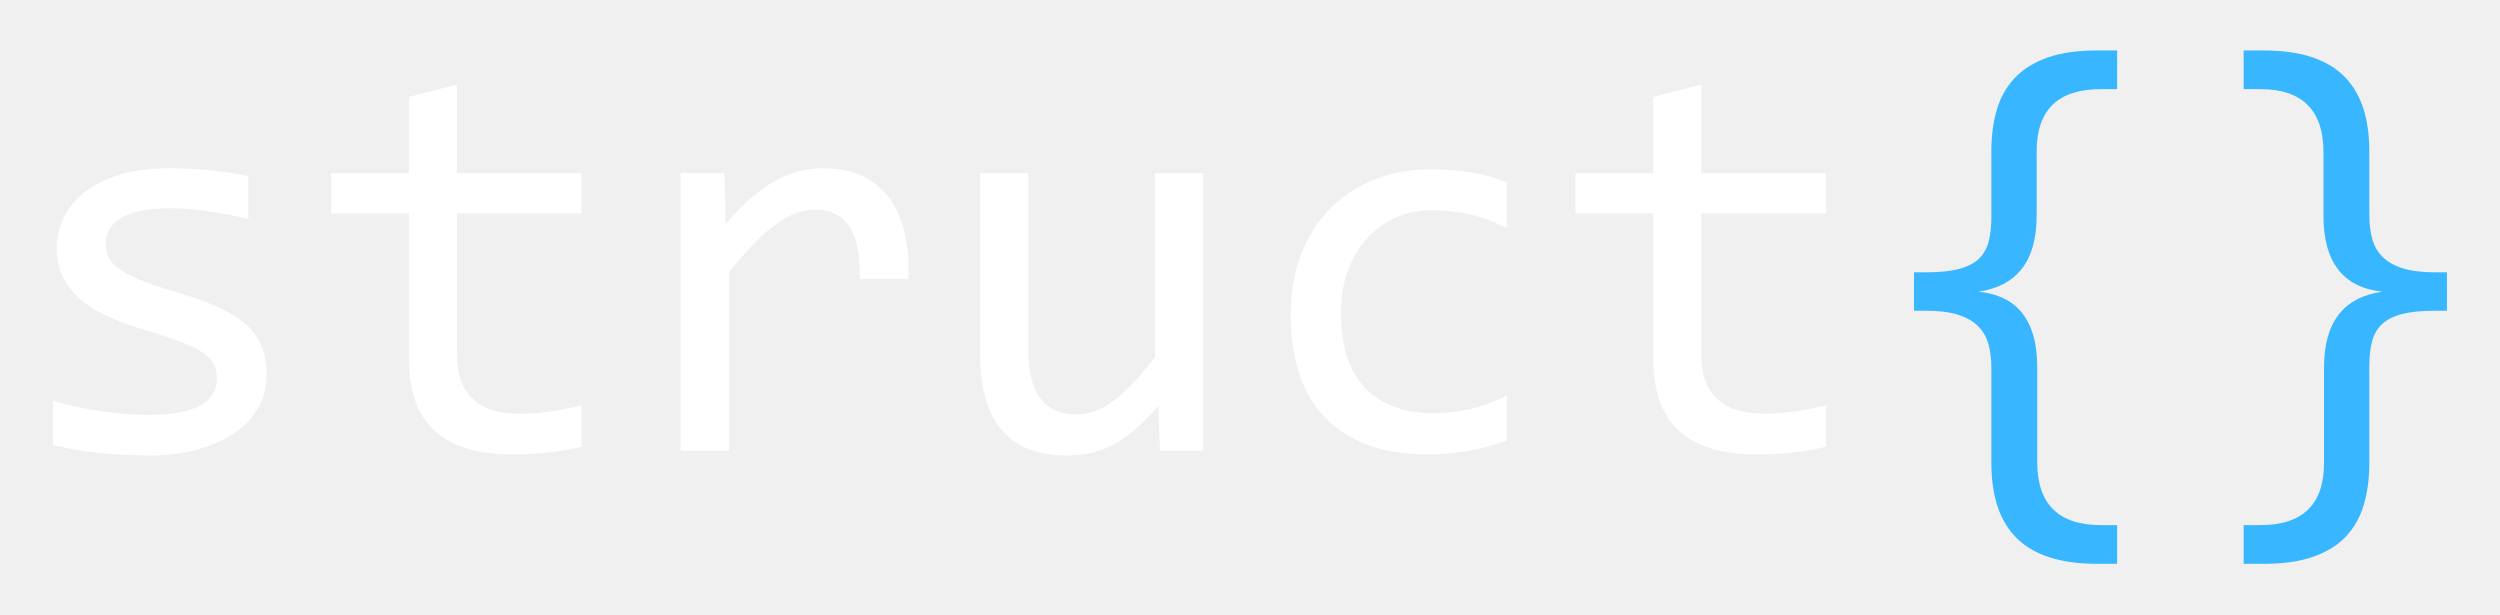
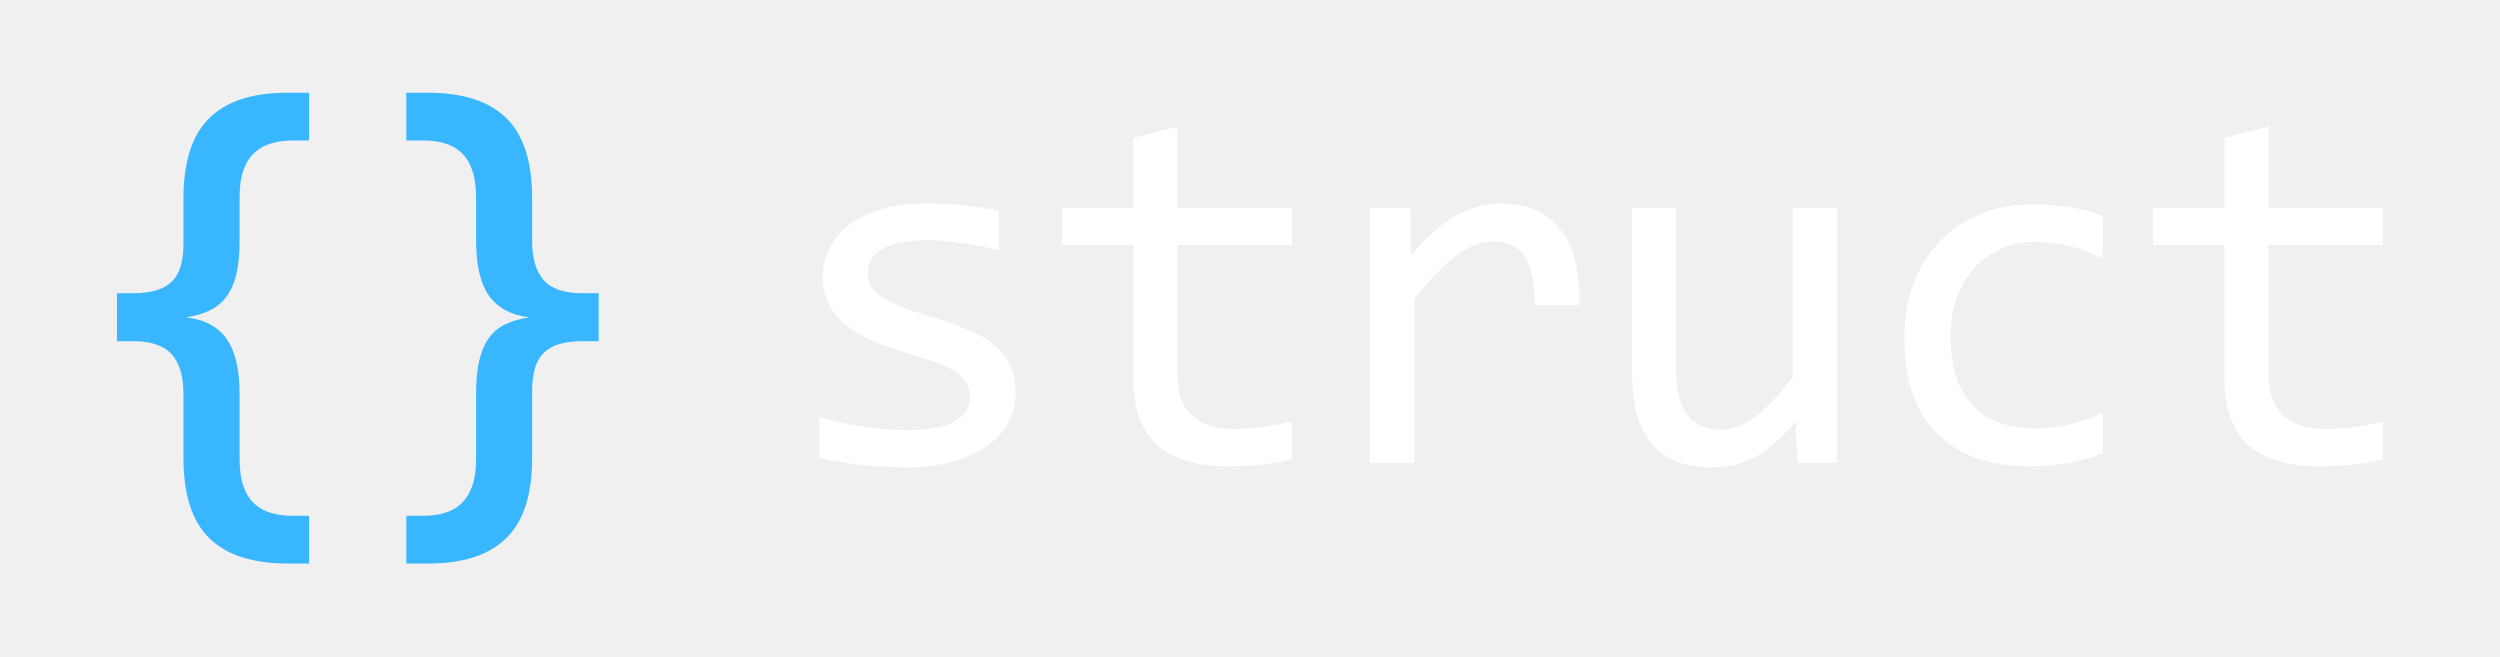
- <svg xmlns="http://www.w3.org/2000/svg" width="989" zoomAndPan="magnify" viewBox="256.78 625.45 988.74 243.44" height="243" preserveAspectRatio="xMidYMid meet" version="1.0">
+ <svg xmlns="http://www.w3.org/2000/svg" width="1200" zoomAndPan="magnify" viewBox="210.934 604.359 1077.579 283.109" height="315" preserveAspectRatio="xMidYMid meet" version="1.0">
  <defs>
    <g />
  </defs>
  <g fill="#ffffff" fill-opacity="1">
-     <g transform="translate(256.8545, 803.9999)">
+     <g transform="translate(544.0221, 803.9999)">
      <g>
        <path d="M 104.562 -30 C 104.562 -26.133 103.906 -22.664 102.594 -19.594 C 101.281 -16.531 99.488 -13.812 97.219 -11.438 C 94.957 -9.07 92.332 -7.047 89.344 -5.359 C 86.352 -3.68 83.16 -2.297 79.766 -1.203 C 76.367 -0.109 72.879 0.691 69.297 1.203 C 65.723 1.711 62.223 1.969 58.797 1.969 C 51.348 1.969 44.504 1.641 38.266 0.984 C 32.023 0.328 25.91 -0.727 19.922 -2.188 L 19.922 -19.703 C 26.348 -17.879 32.734 -16.492 39.078 -15.547 C 45.43 -14.598 51.75 -14.125 58.031 -14.125 C 67.156 -14.125 73.906 -15.363 78.281 -17.844 C 82.664 -20.32 84.859 -23.863 84.859 -28.469 C 84.859 -30.438 84.508 -32.203 83.812 -33.766 C 83.125 -35.336 81.863 -36.836 80.031 -38.266 C 78.207 -39.691 75.379 -41.172 71.547 -42.703 C 67.711 -44.234 62.477 -45.984 55.844 -47.953 C 50.875 -49.41 46.289 -51.07 42.094 -52.938 C 37.895 -54.801 34.266 -57.008 31.203 -59.562 C 28.141 -62.113 25.727 -65.102 23.969 -68.531 C 22.219 -71.969 21.344 -76.02 21.344 -80.688 C 21.344 -83.758 22.055 -87.117 23.484 -90.766 C 24.91 -94.41 27.336 -97.801 30.766 -100.938 C 34.191 -104.082 38.828 -106.691 44.672 -108.766 C 50.516 -110.848 57.812 -111.891 66.562 -111.891 C 70.875 -111.891 75.656 -111.648 80.906 -111.172 C 86.164 -110.703 91.645 -109.883 97.344 -108.719 L 97.344 -91.75 C 91.352 -93.207 85.676 -94.281 80.312 -94.969 C 74.945 -95.664 70.289 -96.016 66.344 -96.016 C 61.602 -96.016 57.609 -95.648 54.359 -94.922 C 51.109 -94.191 48.477 -93.188 46.469 -91.906 C 44.469 -90.633 43.031 -89.141 42.156 -87.422 C 41.281 -85.711 40.844 -83.867 40.844 -81.891 C 40.844 -79.922 41.223 -78.133 41.984 -76.531 C 42.754 -74.926 44.176 -73.375 46.25 -71.875 C 48.332 -70.383 51.234 -68.891 54.953 -67.391 C 58.68 -65.891 63.539 -64.266 69.531 -62.516 C 76.02 -60.617 81.488 -58.629 85.938 -56.547 C 90.395 -54.473 94.008 -52.156 96.781 -49.594 C 99.562 -47.039 101.551 -44.156 102.75 -40.938 C 103.957 -37.727 104.562 -34.082 104.562 -30 Z M 104.562 -30 " />
      </g>
    </g>
-     <g transform="translate(380.14, 803.9999)">
+   </g>
+   <g fill="#ffffff" fill-opacity="1">
+     <g transform="translate(661.7017, 803.9999)">
      <g>
        <path d="M 106.094 -1.531 C 101.789 -0.438 97.336 0.344 92.734 0.812 C 88.141 1.289 83.469 1.531 78.719 1.531 C 64.926 1.531 54.633 -1.586 47.844 -7.828 C 41.062 -14.066 37.672 -23.645 37.672 -36.562 L 37.672 -93.938 L 6.891 -93.938 L 6.891 -109.922 L 37.672 -109.922 L 37.672 -140.141 L 56.719 -145.078 L 56.719 -109.922 L 106.094 -109.922 L 106.094 -93.938 L 56.719 -93.938 L 56.719 -38.109 C 56.719 -30.223 58.816 -24.328 63.016 -20.422 C 67.211 -16.516 73.395 -14.562 81.562 -14.562 C 85.07 -14.562 88.906 -14.832 93.062 -15.375 C 97.227 -15.926 101.57 -16.785 106.094 -17.953 Z M 106.094 -1.531 " />
      </g>
    </g>
-     <g transform="translate(503.4254, 803.9999)">
+   </g>
+   <g fill="#ffffff" fill-opacity="1">
+     <g transform="translate(779.3813, 803.9999)">
      <g>
        <path d="M 22 -109.922 L 39.422 -109.922 L 39.969 -89.672 C 46.457 -97.484 52.859 -103.141 59.172 -106.641 C 65.492 -110.141 71.863 -111.891 78.281 -111.891 C 89.664 -111.891 98.297 -108.203 104.172 -100.828 C 110.055 -93.461 112.781 -82.52 112.344 -68 L 93.062 -68 C 93.281 -77.633 91.875 -84.617 88.844 -88.953 C 85.82 -93.297 81.391 -95.469 75.547 -95.469 C 72.992 -95.469 70.422 -95.008 67.828 -94.094 C 65.234 -93.188 62.566 -91.727 59.828 -89.719 C 57.098 -87.719 54.195 -85.145 51.125 -82 C 48.062 -78.863 44.781 -75.07 41.281 -70.625 L 41.281 0 L 22 0 Z M 22 -109.922 " />
      </g>
    </g>
-     <g transform="translate(626.7108, 803.9999)">
+   </g>
+   <g fill="#ffffff" fill-opacity="1">
+     <g transform="translate(897.0608, 803.9999)">
      <g>
        <path d="M 105.875 0 L 88.797 0 L 88.141 -17.734 C 84.859 -13.941 81.738 -10.785 78.781 -8.266 C 75.82 -5.742 72.879 -3.719 69.953 -2.188 C 67.035 -0.656 64.098 0.414 61.141 1.031 C 58.191 1.656 55.07 1.969 51.781 1.969 C 40.469 1.969 31.926 -1.348 26.156 -7.984 C 20.395 -14.629 17.516 -24.672 17.516 -38.109 L 17.516 -109.922 L 36.562 -109.922 L 36.562 -39.641 C 36.562 -22.773 42.914 -14.344 55.625 -14.344 C 57.957 -14.344 60.234 -14.688 62.453 -15.375 C 64.68 -16.07 67.02 -17.273 69.469 -18.984 C 71.914 -20.703 74.539 -23.02 77.344 -25.938 C 80.156 -28.863 83.316 -32.551 86.828 -37 L 86.828 -109.922 L 105.875 -109.922 Z M 105.875 0 " />
      </g>
    </g>
-     <g transform="translate(749.9963, 803.9999)">
+   </g>
+   <g fill="#ffffff" fill-opacity="1">
+     <g transform="translate(1014.74, 803.9999)">
      <g>
        <path d="M 102.922 -4.047 C 97.953 -2.148 92.859 -0.75 87.641 0.156 C 82.422 1.07 77.039 1.531 71.5 1.531 C 54.125 1.531 40.742 -3.176 31.359 -12.594 C 21.984 -22.008 17.297 -35.77 17.297 -53.875 C 17.297 -62.551 18.645 -70.43 21.344 -77.516 C 24.051 -84.598 27.848 -90.656 32.734 -95.688 C 37.629 -100.727 43.469 -104.613 50.25 -107.344 C 57.039 -110.082 64.523 -111.453 72.703 -111.453 C 78.391 -111.453 83.711 -111.051 88.672 -110.25 C 93.641 -109.445 98.391 -108.133 102.922 -106.312 L 102.922 -88.141 C 98.172 -90.617 93.332 -92.422 88.406 -93.547 C 83.477 -94.68 78.391 -95.25 73.141 -95.25 C 68.242 -95.25 63.625 -94.316 59.281 -92.453 C 54.945 -90.598 51.133 -87.914 47.844 -84.406 C 44.562 -80.906 41.969 -76.633 40.062 -71.594 C 38.164 -66.562 37.219 -60.875 37.219 -54.531 C 37.219 -41.238 40.445 -31.289 46.906 -24.688 C 53.375 -18.082 62.336 -14.781 73.797 -14.781 C 78.973 -14.781 83.988 -15.363 88.844 -16.531 C 93.695 -17.695 98.391 -19.445 102.922 -21.781 Z M 102.922 -4.047 " />
      </g>
    </g>
-     <g transform="translate(873.2817, 803.9999)">
+   </g>
+   <g fill="#ffffff" fill-opacity="1">
+     <g transform="translate(1132.42, 803.9999)">
      <g>
        <path d="M 106.094 -1.531 C 101.789 -0.438 97.336 0.344 92.734 0.812 C 88.141 1.289 83.469 1.531 78.719 1.531 C 64.926 1.531 54.633 -1.586 47.844 -7.828 C 41.062 -14.066 37.672 -23.645 37.672 -36.562 L 37.672 -93.938 L 6.891 -93.938 L 6.891 -109.922 L 37.672 -109.922 L 37.672 -140.141 L 56.719 -145.078 L 56.719 -109.922 L 106.094 -109.922 L 106.094 -93.938 L 56.719 -93.938 L 56.719 -38.109 C 56.719 -30.223 58.816 -24.328 63.016 -20.422 C 67.211 -16.516 73.395 -14.562 81.562 -14.562 C 85.07 -14.562 88.906 -14.832 93.062 -15.375 C 97.227 -15.926 101.57 -16.785 106.094 -17.953 Z M 106.094 -1.531 " />
      </g>
    </g>
  </g>
  <g fill="#38b6ff" fill-opacity="1">
-     <g transform="translate(996.5771, 803.9999)">
+     <g transform="translate(244.2938, 803.9999)">
      <g>
-         <path d="M 98.219 44.891 L 90.109 44.891 C 76.023 44.891 65.551 41.586 58.688 34.984 C 51.82 28.379 48.391 18.359 48.391 4.922 L 48.391 -32.734 C 48.391 -36.316 47.988 -39.508 47.188 -42.312 C 46.383 -45.125 44.977 -47.5 42.969 -49.438 C 40.969 -51.375 38.305 -52.852 34.984 -53.875 C 31.66 -54.895 27.484 -55.406 22.453 -55.406 L 17.734 -55.406 L 17.734 -70.625 L 22.453 -70.625 C 27.773 -70.625 32.113 -71.062 35.469 -71.938 C 38.832 -72.812 41.461 -74.141 43.359 -75.922 C 45.254 -77.711 46.566 -79.992 47.297 -82.766 C 48.023 -85.547 48.391 -88.832 48.391 -92.625 L 48.391 -118.578 C 48.391 -124.711 49.117 -130.242 50.578 -135.172 C 52.047 -140.098 54.438 -144.289 57.75 -147.75 C 61.07 -151.219 65.379 -153.883 70.672 -155.75 C 75.961 -157.613 82.441 -158.547 90.109 -158.547 L 98.219 -158.547 L 98.219 -143.219 L 91.75 -143.219 C 74.812 -143.219 66.344 -135.004 66.344 -118.578 L 66.344 -93.062 C 66.344 -75.25 58.645 -65.211 43.25 -62.953 C 58.789 -61.422 66.562 -51.422 66.562 -32.953 L 66.562 4.484 C 66.562 21.203 74.957 29.562 91.75 29.562 L 98.219 29.562 Z M 98.219 44.891 " />
+         <path d="M 90.328 43.469 C 75.223 43.469 63.945 39.832 56.5 32.562 C 49.051 25.301 45.328 13.789 45.328 -1.969 L 45.328 -29.781 C 45.328 -37.301 43.645 -42.957 40.281 -46.75 C 36.926 -50.551 31.348 -52.453 23.547 -52.453 L 16.641 -52.453 L 16.641 -73.141 L 23.547 -73.141 C 27.484 -73.141 30.836 -73.555 33.609 -74.391 C 36.391 -75.234 38.656 -76.531 40.406 -78.281 C 42.156 -80.031 43.41 -82.273 44.172 -85.016 C 44.941 -87.754 45.328 -91.02 45.328 -94.812 L 45.328 -114.094 C 45.328 -121.602 46.18 -128.207 47.891 -133.906 C 49.609 -139.602 52.289 -144.348 55.938 -148.141 C 59.594 -151.93 64.25 -154.797 69.906 -156.734 C 75.562 -158.672 82.367 -159.641 90.328 -159.641 L 99.531 -159.641 L 99.531 -139.047 L 92.625 -139.047 C 89.125 -139.047 85.969 -138.625 83.156 -137.781 C 80.344 -136.945 77.914 -135.582 75.875 -133.688 C 73.832 -131.789 72.266 -129.289 71.172 -126.188 C 70.078 -123.082 69.531 -119.234 69.531 -114.641 L 69.531 -95.469 C 69.531 -90 69.07 -85.328 68.156 -81.453 C 67.238 -77.586 65.832 -74.359 63.938 -71.766 C 62.039 -69.18 59.633 -67.176 56.719 -65.75 C 53.801 -64.32 50.367 -63.316 46.422 -62.734 C 54.234 -61.859 60.035 -58.812 63.828 -53.594 C 67.629 -48.375 69.531 -40.363 69.531 -29.562 L 69.531 -1.75 C 69.531 2.988 70.078 6.926 71.172 10.062 C 72.266 13.207 73.832 15.727 75.875 17.625 C 77.914 19.52 80.344 20.867 83.156 21.672 C 85.969 22.484 89.125 22.891 92.625 22.891 L 99.531 22.891 L 99.531 43.469 Z M 90.328 43.469 " />
      </g>
    </g>
-     <g transform="translate(1119.863, 803.9999)">
+   </g>
+   <g fill="#38b6ff" fill-opacity="1">
+     <g transform="translate(361.9734, 803.9999)">
      <g>
-         <path d="M 25.078 -158.547 L 33.172 -158.547 C 47.266 -158.547 57.738 -155.238 64.594 -148.625 C 71.457 -142.02 74.891 -132.004 74.891 -118.578 L 74.891 -93.281 C 74.891 -89.707 75.289 -86.516 76.094 -83.703 C 76.895 -80.891 78.301 -78.516 80.312 -76.578 C 82.32 -74.648 85.004 -73.176 88.359 -72.156 C 91.711 -71.133 95.91 -70.625 100.953 -70.625 L 105.656 -70.625 L 105.656 -55.406 L 100.953 -55.406 C 95.617 -55.406 91.254 -54.969 87.859 -54.094 C 84.473 -53.219 81.828 -51.883 79.922 -50.094 C 78.023 -48.301 76.711 -46.02 75.984 -43.25 C 75.254 -40.477 74.891 -37.191 74.891 -33.391 L 74.891 4.922 C 74.891 11.055 74.16 16.586 72.703 21.516 C 71.242 26.441 68.867 30.641 65.578 34.109 C 62.297 37.578 57.988 40.238 52.656 42.094 C 47.332 43.957 40.836 44.891 33.172 44.891 L 25.078 44.891 L 25.078 29.562 L 31.641 29.562 C 48.504 29.562 56.938 21.348 56.938 4.922 L 56.938 -32.953 C 56.938 -50.766 64.633 -60.766 80.031 -62.953 C 64.488 -64.629 56.719 -74.664 56.719 -93.062 L 56.719 -118.141 C 56.719 -134.859 48.359 -143.219 31.641 -143.219 L 25.078 -143.219 Z M 25.078 -158.547 " />
+         <path d="M 32.953 -159.641 C 48.141 -159.641 59.453 -156.004 66.891 -148.734 C 74.336 -141.473 78.062 -129.926 78.062 -114.094 L 78.062 -95.688 C 78.062 -88.176 79.723 -82.539 83.047 -78.781 C 86.367 -75.02 91.938 -73.141 99.75 -73.141 L 106.75 -73.141 L 106.75 -52.453 L 99.75 -52.453 C 95.801 -52.453 92.441 -52.031 89.672 -51.188 C 86.898 -50.344 84.656 -49.047 82.938 -47.297 C 81.219 -45.547 79.973 -43.301 79.203 -40.562 C 78.441 -37.82 78.062 -34.555 78.062 -30.766 L 78.062 -1.969 C 78.062 5.551 77.203 12.141 75.484 17.797 C 73.773 23.453 71.094 28.176 67.438 31.969 C 63.789 35.77 59.117 38.633 53.422 40.562 C 47.734 42.5 40.91 43.469 32.953 43.469 L 23.766 43.469 L 23.766 22.891 L 30.766 22.891 C 34.266 22.891 37.422 22.484 40.234 21.672 C 43.047 20.867 45.473 19.5 47.516 17.562 C 49.555 15.633 51.125 13.117 52.219 10.016 C 53.32 6.91 53.875 3.062 53.875 -1.531 L 53.875 -30 C 53.875 -35.477 54.328 -40.164 55.234 -44.062 C 56.148 -47.969 57.535 -51.219 59.391 -53.812 C 61.254 -56.406 63.645 -58.395 66.562 -59.781 C 69.488 -61.164 72.922 -62.148 76.859 -62.734 C 69.047 -63.68 63.258 -66.766 59.5 -71.984 C 55.75 -77.203 53.875 -85.211 53.875 -96.016 L 53.875 -114.312 C 53.875 -119.051 53.32 -123.008 52.219 -126.188 C 51.125 -129.363 49.555 -131.898 47.516 -133.797 C 45.473 -135.691 43.047 -137.039 40.234 -137.844 C 37.422 -138.645 34.266 -139.047 30.766 -139.047 L 23.766 -139.047 L 23.766 -159.641 Z M 32.953 -159.641 " />
      </g>
    </g>
  </g>
</svg>
